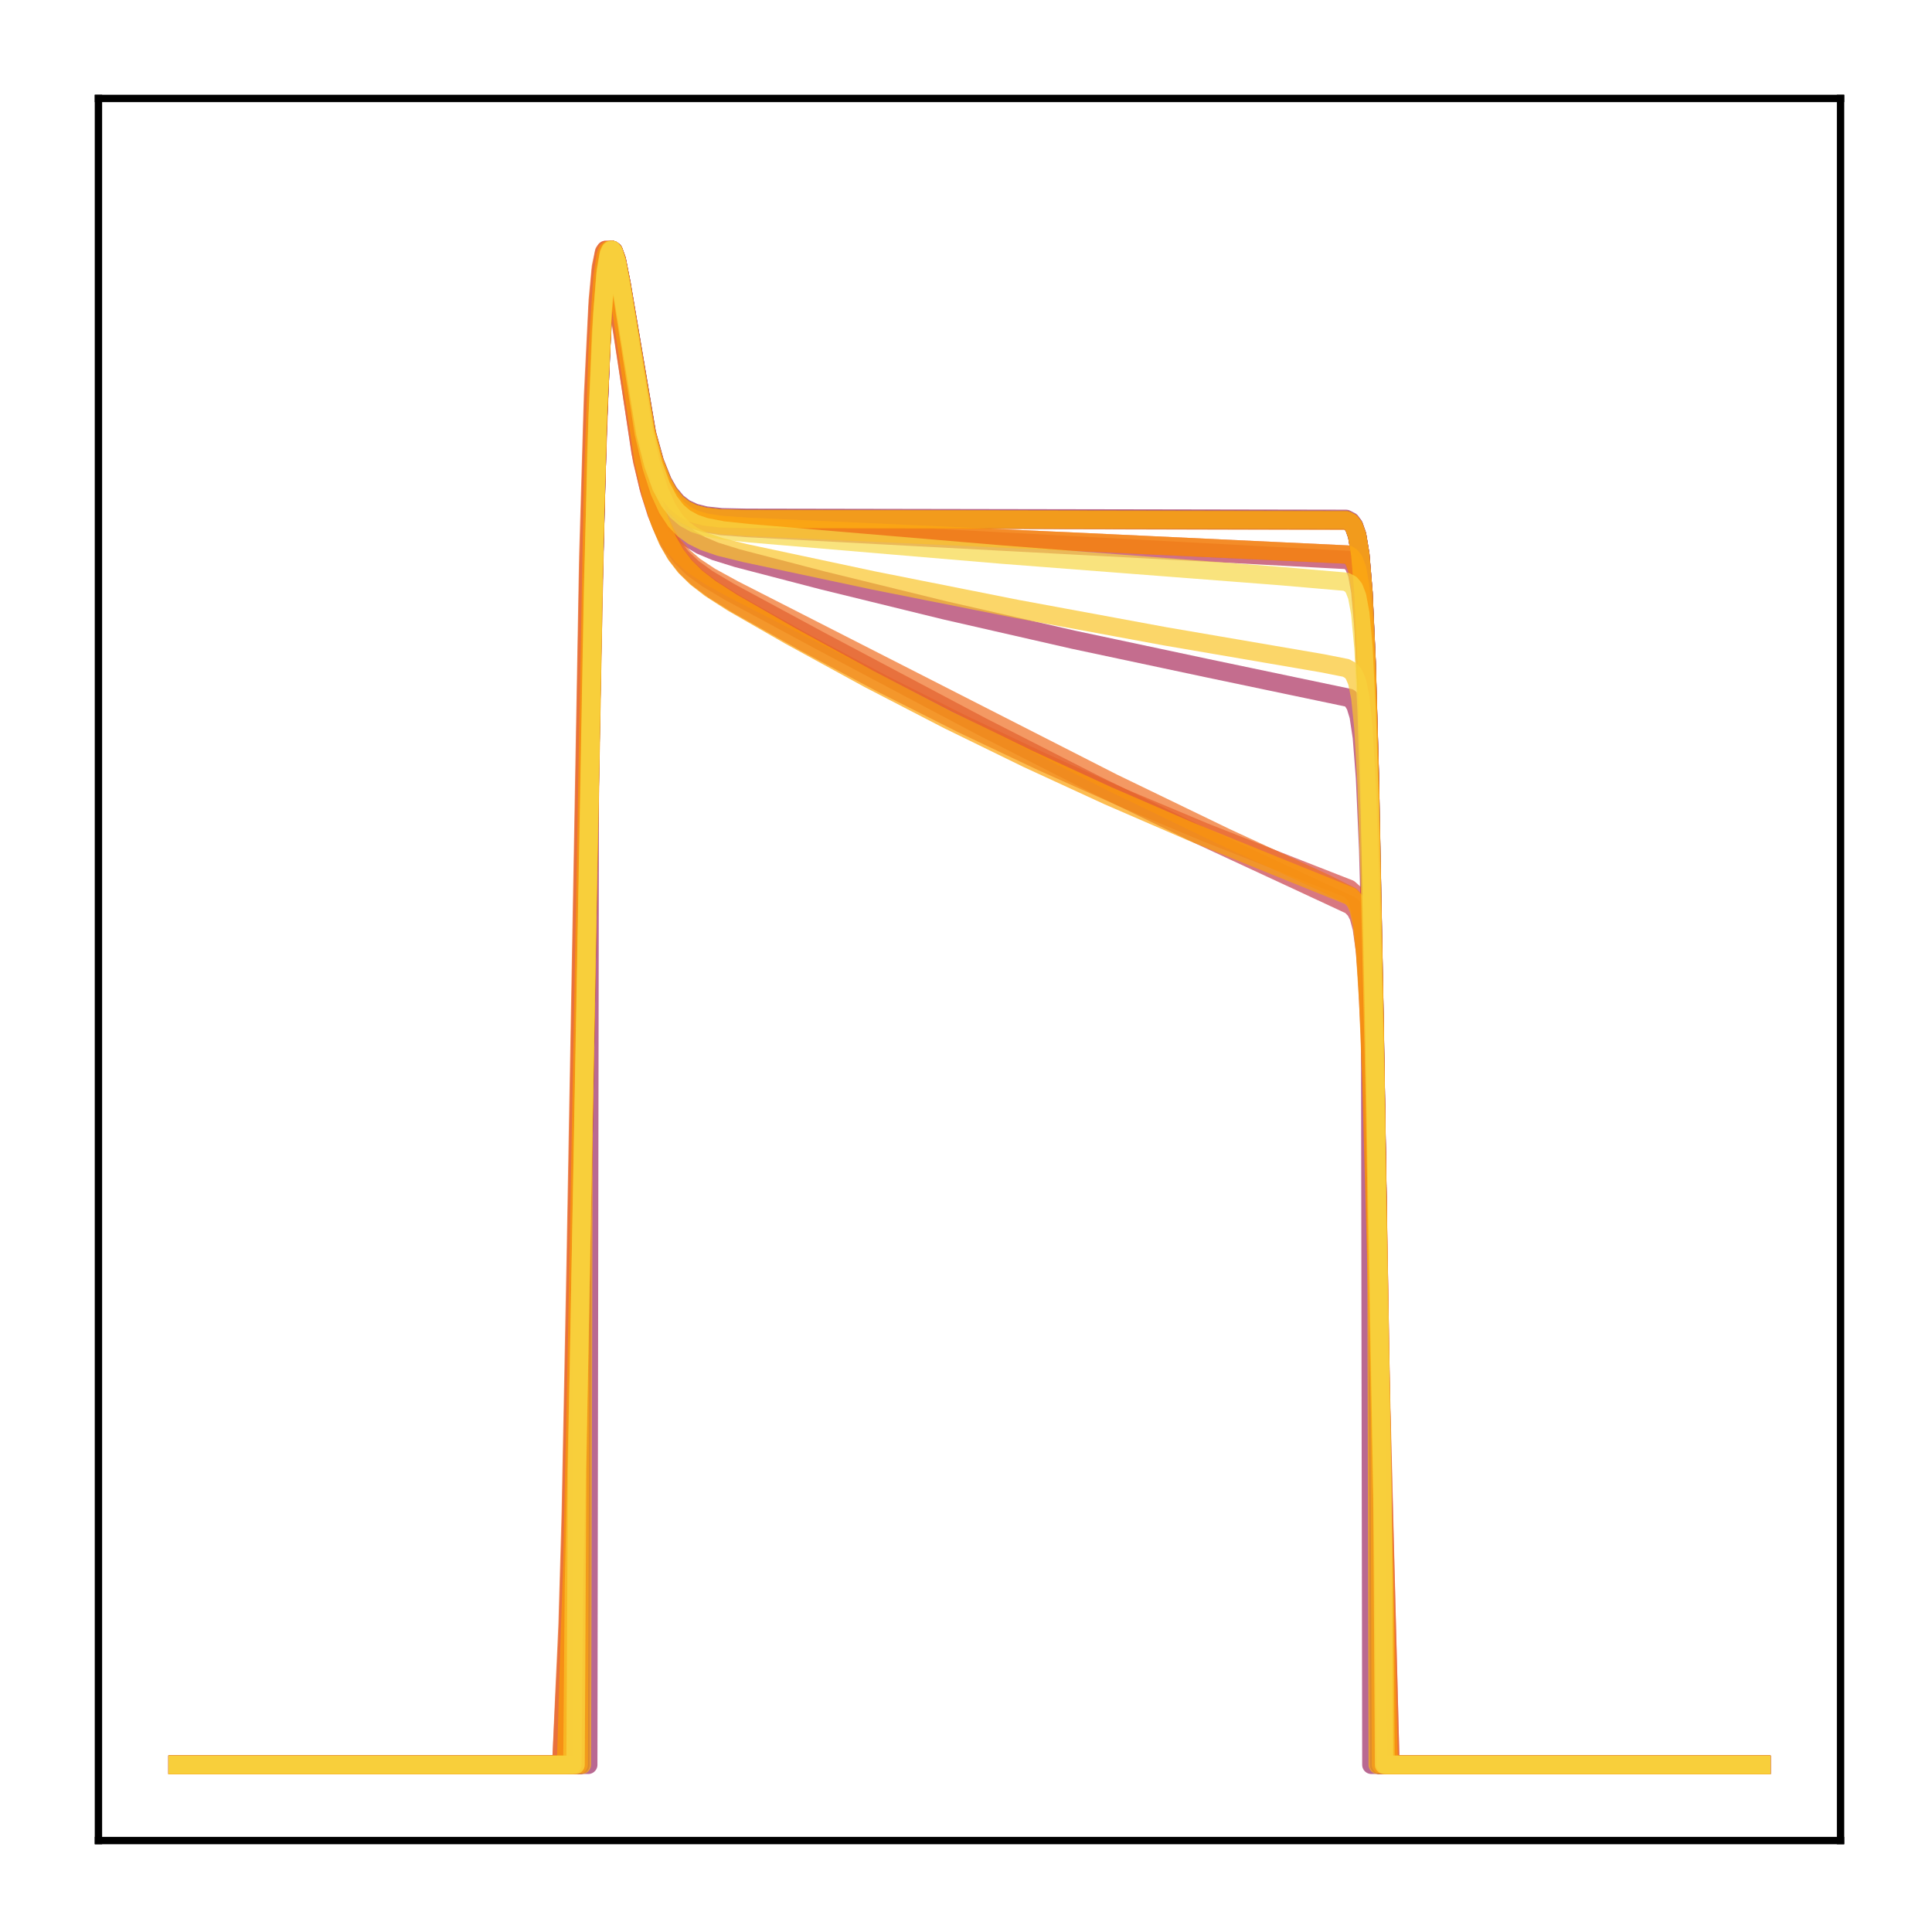
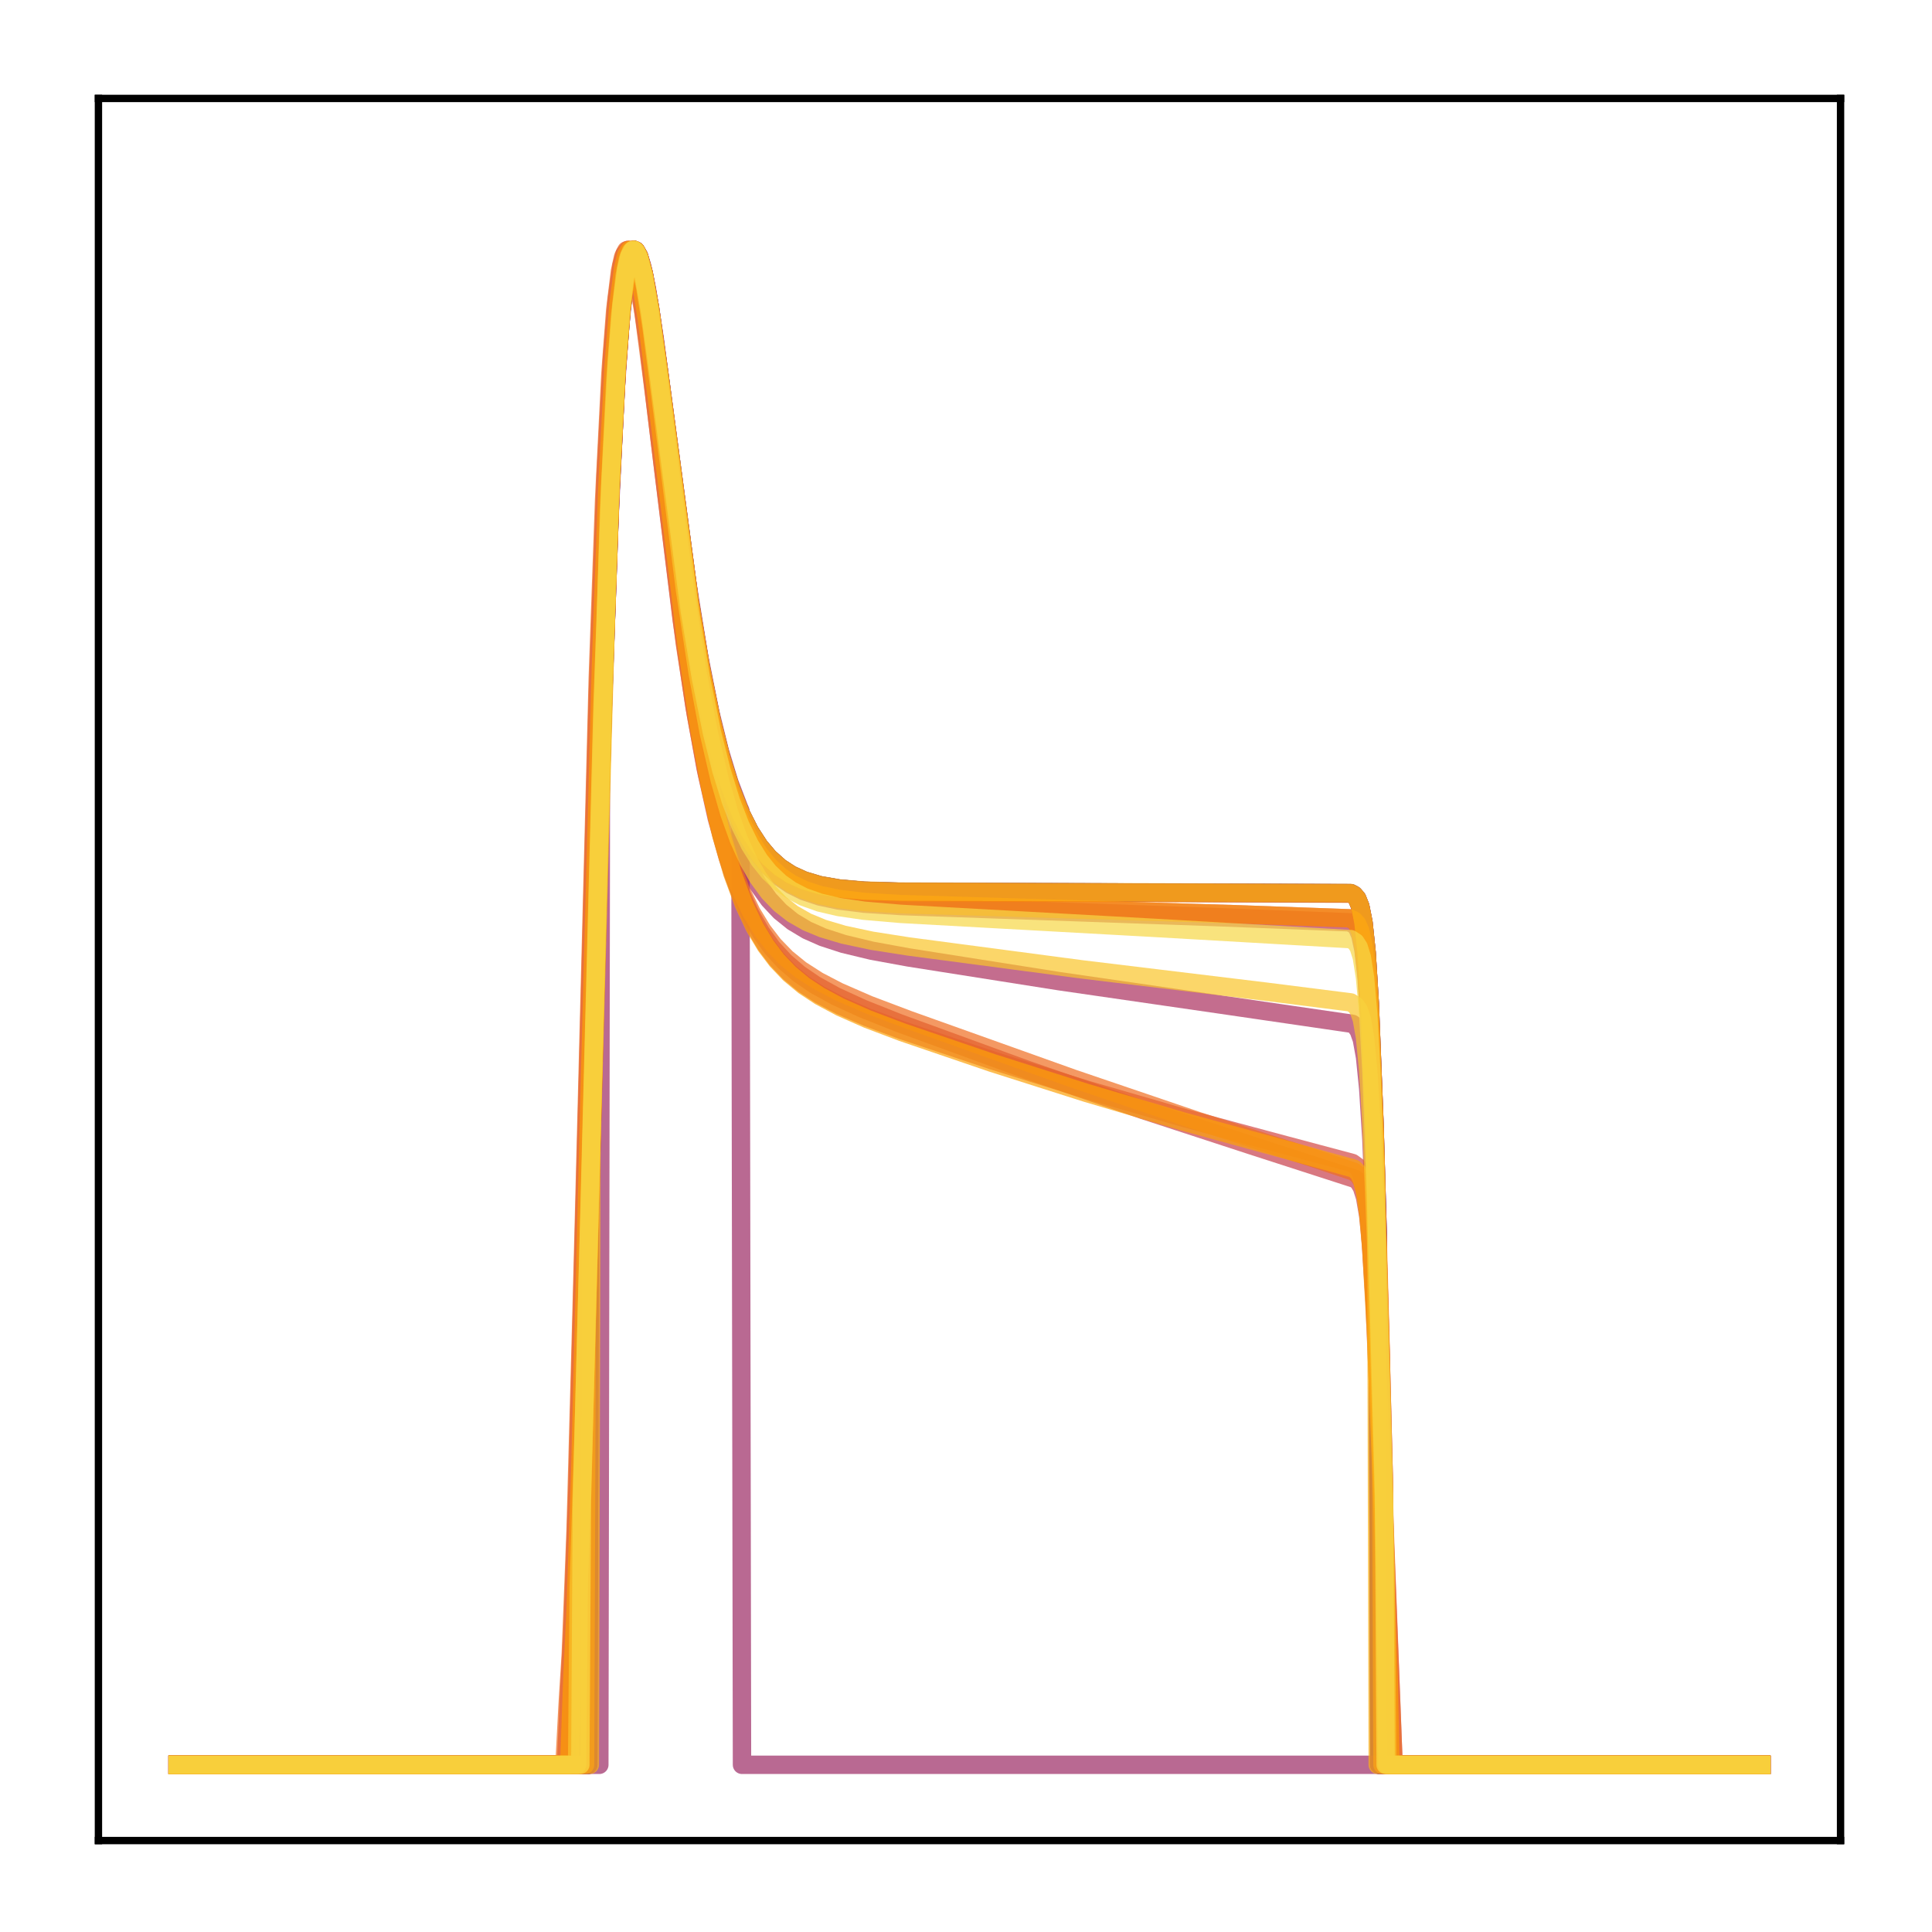
<svg xmlns="http://www.w3.org/2000/svg" height="210pt" version="1.1" viewBox="0 0 210 210" width="210pt">
  <defs>
    <style type="text/css">
*{stroke-linecap:butt;stroke-linejoin:round;}
  </style>
  </defs>
  <g id="figure_1">
    <g id="patch_1">
      <path d="M 0 210.76  L 210.76 210.76  L 210.76 0  L 0 0  z " style="fill:#ffffff;" />
    </g>
    <g id="axes_1">
      <g id="patch_2">
        <path d="M 10.7 200.06  L 200.06 200.06  L 200.06 10.7  L 10.7 10.7  z " style="fill:#ffffff;" />
      </g>
      <g id="matplotlib.axis_1" />
      <g id="matplotlib.axis_2" />
      <g id="line2d_1">
-         <path clip-path="url(#p13cb79ff9c)" d="M 19.307 191.827  L 63.076 191.827  L 63.248 133.413  L 64.455 65.483  L 64.971 46.411  L 65.488 34.631  L 65.833 30.175  L 66.178 27.852  L 66.522 27.166  L 66.695 27.298  L 67.039 28.267  L 67.556 30.896  L 70.313 47.207  L 71.175 50.312  L 72.037 52.475  L 72.726 53.682  L 73.587 54.716  L 74.449 55.379  L 75.483 55.859  L 76.689 56.162  L 78.412 56.351  L 81.169 56.411  L 146.305 56.524  L 146.822 56.783  L 147.167 57.233  L 147.512 58.209  L 147.856 60.273  L 148.201 64.412  L 148.546 71.998  L 148.89 84.209  L 149.407 110.863  L 149.752 131.732  L 149.924 191.827  L 191.453 191.827  L 191.453 191.827  " style="fill:none;opacity:0.7;stroke:#420a68;stroke-linecap:square;stroke-width:2;" />
+         <path clip-path="url(#p059f974275)" d="M 19.307 191.827  L 63.938 191.827  L 64.11 131.417  L 65.488 77.97  L 66.35 53.581  L 67.039 40.282  L 67.556 33.654  L 68.073 29.525  L 68.418 27.974  L 68.762 27.251  L 68.935 27.166  L 69.107 27.247  L 69.452 27.856  L 69.969 29.71  L 70.658 33.489  L 71.692 40.825  L 74.966 65.329  L 76.172 72.521  L 77.378 78.403  L 78.412 82.471  L 79.446 85.75  L 80.48 88.355  L 81.514 90.402  L 82.548 91.995  L 83.582 93.223  L 84.788 94.298  L 85.994 95.078  L 87.373 95.707  L 89.096 96.22  L 91.164 96.581  L 93.921 96.822  L 97.884 96.933  L 146.822 97.087  L 147.167 97.272  L 147.512 97.674  L 147.856 98.531  L 148.201 100.275  L 148.546 103.558  L 148.89 109.093  L 149.407 122.372  L 149.752 134.177  L 149.924 191.827  L 191.453 191.827  L 191.453 191.827  " style="fill:none;opacity:0.7;stroke:#420a68;stroke-linecap:square;stroke-width:2;" />
      </g>
      <g id="line2d_2">
-         <path clip-path="url(#p13cb79ff9c)" d="M 19.307 191.827  L 63.076 191.827  L 63.248 133.405  L 64.455 65.475  L 64.971 46.406  L 65.488 34.628  L 65.833 30.174  L 66.178 27.851  L 66.522 27.166  L 66.695 27.298  L 67.039 28.268  L 67.556 30.897  L 70.313 47.208  L 71.175 50.314  L 72.037 52.476  L 72.726 53.683  L 73.587 54.717  L 74.449 55.38  L 75.483 55.86  L 76.689 56.163  L 78.412 56.352  L 81.169 56.412  L 146.305 56.525  L 146.822 56.784  L 147.167 57.233  L 147.512 58.209  L 147.856 60.272  L 148.201 64.41  L 148.546 71.994  L 148.89 84.203  L 149.407 110.854  L 149.752 131.723  L 149.924 191.827  L 191.453 191.827  L 191.453 191.827  " style="fill:none;opacity:0.7;stroke:#510e6c;stroke-linecap:square;stroke-width:2;" />
+         <path clip-path="url(#p059f974275)" d="M 19.307 191.827  L 63.938 191.827  L 64.11 131.412  L 65.488 77.965  L 66.35 53.577  L 67.039 40.279  L 67.556 33.652  L 68.073 29.524  L 68.418 27.973  L 68.762 27.251  L 68.935 27.166  L 69.107 27.247  L 69.452 27.857  L 69.969 29.711  L 70.658 33.49  L 71.692 40.826  L 74.966 65.332  L 76.172 72.524  L 77.378 78.405  L 78.412 82.473  L 79.446 85.752  L 80.48 88.357  L 81.514 90.404  L 82.548 91.997  L 83.582 93.225  L 84.788 94.3  L 85.994 95.08  L 87.373 95.709  L 89.096 96.221  L 91.164 96.582  L 93.921 96.824  L 97.884 96.935  L 146.822 97.089  L 147.167 97.273  L 147.512 97.676  L 147.856 98.532  L 148.201 100.275  L 148.546 103.558  L 148.89 109.091  L 149.407 122.368  L 149.752 134.172  L 149.924 191.827  L 191.453 191.827  L 191.453 191.827  " style="fill:none;opacity:0.7;stroke:#510e6c;stroke-linecap:square;stroke-width:2;" />
      </g>
      <g id="line2d_3">
-         <path clip-path="url(#p13cb79ff9c)" d="M 19.307 191.827  L 63.076 191.827  L 63.248 133.405  L 64.455 65.475  L 64.971 46.406  L 65.488 34.628  L 65.833 30.174  L 66.178 27.851  L 66.522 27.166  L 66.695 27.298  L 67.039 28.268  L 67.556 30.897  L 70.313 47.208  L 71.175 50.314  L 72.037 52.476  L 72.726 53.683  L 73.587 54.717  L 74.449 55.38  L 75.483 55.86  L 76.689 56.163  L 78.412 56.352  L 81.169 56.412  L 146.305 56.525  L 146.822 56.784  L 147.167 57.233  L 147.512 58.209  L 147.856 60.272  L 148.201 64.41  L 148.546 71.994  L 148.89 84.203  L 149.407 110.854  L 149.752 131.723  L 149.924 191.827  L 191.453 191.827  L 191.453 191.827  " style="fill:none;opacity:0.7;stroke:#8d2369;stroke-linecap:square;stroke-width:2;" />
+         <path clip-path="url(#p059f974275)" d="M 19.307 191.827  L 63.938 191.827  L 64.11 131.412  L 65.488 77.965  L 66.35 53.577  L 67.039 40.279  L 67.556 33.652  L 68.073 29.524  L 68.418 27.973  L 68.762 27.251  L 68.935 27.166  L 69.107 27.247  L 69.452 27.857  L 69.969 29.711  L 70.658 33.49  L 71.692 40.826  L 74.966 65.332  L 76.172 72.524  L 77.378 78.405  L 78.412 82.473  L 79.446 85.752  L 80.48 88.357  L 81.514 90.404  L 82.548 91.997  L 83.582 93.225  L 84.788 94.3  L 85.994 95.08  L 87.373 95.709  L 89.096 96.221  L 91.164 96.582  L 93.921 96.824  L 97.884 96.935  L 146.822 97.089  L 147.167 97.273  L 147.512 97.676  L 147.856 98.532  L 148.201 100.275  L 148.546 103.558  L 148.89 109.091  L 149.407 122.368  L 149.752 134.172  L 149.924 191.827  L 191.453 191.827  L 191.453 191.827  " style="fill:none;opacity:0.7;stroke:#8d2369;stroke-linecap:square;stroke-width:2;" />
      </g>
      <g id="line2d_4">
-         <path clip-path="url(#p13cb79ff9c)" d="M 19.307 191.827  L 63.938 191.827  L 64.11 82.82  L 64.799 52.252  L 65.316 38.036  L 65.833 30.286  L 66.178 27.901  L 66.522 27.166  L 66.695 27.277  L 67.039 28.211  L 67.556 30.802  L 70.313 47.065  L 71.175 50.173  L 72.037 52.338  L 72.726 53.548  L 73.587 54.584  L 74.449 55.249  L 75.483 55.73  L 76.689 56.034  L 78.412 56.224  L 81.169 56.284  L 146.305 56.4  L 146.822 56.666  L 147.167 57.127  L 147.512 58.127  L 147.856 60.239  L 148.201 64.462  L 148.546 72.171  L 148.89 84.513  L 149.063 191.827  L 191.453 191.827  L 191.453 191.827  " style="fill:none;opacity:0.7;stroke:#9b2964;stroke-linecap:square;stroke-width:2;" />
+         <path clip-path="url(#p059f974275)" d="M 19.307 191.827  L 65.144 191.827  L 65.316 84.137  L 66.178 57.996  L 66.867 43.283  L 67.384 35.696  L 67.901 30.729  L 68.418 28.013  L 68.762 27.264  L 68.935 27.166  L 69.107 27.235  L 69.452 27.821  L 69.796 28.926  L 70.313 31.362  L 71.175 36.863  L 72.898 50.112  L 74.621 62.841  L 76 71.369  L 77.206 77.43  L 78.24 81.638  L 79.274 85.04  L 80.308 87.749  L 80.48 88.142  L 80.652 191.827  L 191.453 191.827  L 191.453 191.827  " style="fill:none;opacity:0.7;stroke:#9b2964;stroke-linecap:square;stroke-width:2;" />
      </g>
      <g id="line2d_5">
-         <path clip-path="url(#p13cb79ff9c)" d="M 19.307 191.827  L 62.214 191.827  L 62.387 171.709  L 62.904 148.677  L 64.627 54.862  L 65.144 39.477  L 65.661 30.886  L 66.005 28.134  L 66.35 27.166  L 66.522 27.205  L 66.867 28.069  L 67.384 30.699  L 68.59 39.03  L 69.624 45.548  L 70.486 49.736  L 71.347 52.824  L 72.209 55.022  L 73.07 56.563  L 73.932 57.645  L 74.966 58.545  L 76.172 59.266  L 77.723 59.919  L 80.135 60.67  L 89.441 63.093  L 102.709 66.344  L 116.667 69.532  L 131.142 72.61  L 146.65 75.86  L 146.995 76.152  L 147.339 76.713  L 147.684 77.847  L 148.029 80.141  L 148.373 84.567  L 148.718 92.327  L 149.235 111.609  L 150.441 172.047  L 150.613 191.827  L 191.453 191.827  L 191.453 191.827  " style="fill:none;opacity:0.7;stroke:#ab2f5e;stroke-linecap:square;stroke-width:2;" />
+         <path clip-path="url(#p059f974275)" d="M 19.307 191.827  L 62.559 191.827  L 62.731 176.509  L 63.248 161.602  L 64.11 127.922  L 65.488 74.825  L 66.178 55.221  L 66.867 41.25  L 67.384 34.227  L 67.901 29.804  L 68.246 28.111  L 68.59 27.287  L 68.762 27.166  L 68.935 27.22  L 69.279 27.8  L 69.624 28.928  L 70.141 31.444  L 71.003 37.176  L 72.553 49.665  L 74.449 64.565  L 75.828 73.664  L 77.034 80.183  L 78.24 85.427  L 79.274 89.028  L 80.308 91.931  L 81.342 94.252  L 82.376 96.098  L 83.582 97.778  L 84.788 99.065  L 86.167 100.177  L 87.717 101.106  L 89.441 101.868  L 91.681 102.597  L 94.782 103.343  L 98.746 104.067  L 115.116 106.649  L 132.692 109.196  L 146.995 111.283  L 147.339 111.532  L 147.684 112.019  L 148.029 112.994  L 148.373 114.892  L 148.718 118.314  L 149.063 123.826  L 149.58 136.349  L 150.441 164.944  L 150.613 171.09  L 150.786 191.827  L 191.453 191.827  L 191.453 191.827  " style="fill:none;opacity:0.7;stroke:#ab2f5e;stroke-linecap:square;stroke-width:2;" />
      </g>
      <g id="line2d_6">
-         <path clip-path="url(#p13cb79ff9c)" d="M 19.307 191.827  L 62.559 191.827  L 62.731 159.883  L 63.421 121.397  L 64.455 64.22  L 64.971 45.534  L 65.488 34.116  L 65.833 29.866  L 66.178 27.714  L 66.35 27.268  L 66.522 27.166  L 66.695 27.355  L 67.039 28.421  L 67.556 31.153  L 70.141 46.893  L 71.003 50.241  L 71.864 52.605  L 72.726 54.215  L 73.587 55.288  L 74.449 55.993  L 75.483 56.526  L 76.689 56.893  L 78.412 57.177  L 81.169 57.39  L 114.944 59.185  L 146.478 60.869  L 146.822 61.072  L 147.167 61.497  L 147.512 62.405  L 147.856 64.311  L 148.201 68.137  L 148.546 75.197  L 148.89 86.68  L 149.407 112.119  L 150.269 162.002  L 150.441 191.827  L 191.453 191.827  L 191.453 191.827  " style="fill:none;opacity:0.7;stroke:#b93556;stroke-linecap:square;stroke-width:2;" />
+         <path clip-path="url(#p059f974275)" d="M 19.307 191.827  L 63.076 191.827  L 63.248 163.383  L 64.11 130.318  L 65.488 76.973  L 66.35 52.833  L 67.039 39.754  L 67.556 33.286  L 68.073 29.306  L 68.418 27.847  L 68.762 27.211  L 68.935 27.166  L 69.107 27.286  L 69.452 27.969  L 69.969 29.921  L 70.658 33.811  L 71.692 41.279  L 74.966 66.028  L 76.172 73.276  L 77.378 79.206  L 78.412 83.312  L 79.446 86.628  L 80.48 89.27  L 81.514 91.354  L 82.548 92.983  L 83.582 94.248  L 84.788 95.365  L 85.994 96.189  L 87.373 96.869  L 89.096 97.445  L 91.164 97.882  L 93.921 98.225  L 97.884 98.481  L 131.831 99.67  L 146.65 100.248  L 147.167 100.479  L 147.512 100.857  L 147.856 101.652  L 148.201 103.266  L 148.546 106.317  L 148.89 111.501  L 149.407 124.092  L 150.096 148.281  L 150.441 161.977  L 150.613 191.827  L 191.453 191.827  L 191.453 191.827  " style="fill:none;opacity:0.7;stroke:#b93556;stroke-linecap:square;stroke-width:2;" />
      </g>
      <g id="line2d_7">
-         <path clip-path="url(#p13cb79ff9c)" d="M 19.307 191.827  L 61.008 191.827  L 61.353 184.822  L 61.697 178.028  L 62.042 166.749  L 62.559 141.073  L 63.938 63.021  L 64.455 44.554  L 64.971 33.437  L 65.316 29.412  L 65.661 27.493  L 65.833 27.166  L 66.005 27.183  L 66.178 27.491  L 66.522 28.792  L 67.039 31.869  L 69.624 49.148  L 70.486 52.954  L 71.347 55.76  L 72.209 57.803  L 73.07 59.3  L 74.104 60.619  L 75.311 61.755  L 76.861 62.883  L 79.274 64.323  L 89.268 69.718  L 106.672 78.949  L 119.079 85.278  L 130.108 90.656  L 140.447 95.451  L 146.822 98.416  L 147.339 98.951  L 147.684 99.633  L 148.029 100.92  L 148.373 103.395  L 148.718 107.942  L 149.063 115.474  L 149.58 132.765  L 151.13 191.827  L 191.453 191.827  L 191.453 191.827  " style="fill:none;opacity:0.7;stroke:#c73e4c;stroke-linecap:square;stroke-width:2;" />
+         <path clip-path="url(#p059f974275)" d="M 19.307 191.827  L 61.525 191.827  L 61.87 183.725  L 62.214 177.364  L 62.731 162.783  L 63.593 129.231  L 64.971 75.599  L 65.833 51.595  L 66.522 38.76  L 67.039 32.536  L 67.556 28.84  L 67.901 27.587  L 68.246 27.166  L 68.418 27.232  L 68.762 27.851  L 69.107 29.031  L 69.624 31.651  L 70.486 37.606  L 72.037 50.59  L 74.104 67.429  L 75.483 76.764  L 76.689 83.466  L 77.895 88.889  L 79.102 93.204  L 80.308 96.603  L 81.514 99.271  L 82.72 101.368  L 83.926 103.03  L 85.305 104.533  L 86.856 105.865  L 88.579 107.042  L 90.819 108.28  L 93.749 109.627  L 97.712 111.204  L 111.67 116.293  L 124.249 120.653  L 136.139 124.539  L 147.339 128.157  L 147.684 128.479  L 148.029 129.054  L 148.373 130.134  L 148.718 132.127  L 149.063 135.533  L 149.58 144.009  L 150.269 160.828  L 151.475 191.827  L 191.453 191.827  L 191.453 191.827  " style="fill:none;opacity:0.7;stroke:#c73e4c;stroke-linecap:square;stroke-width:2;" />
      </g>
      <g id="line2d_8">
-         <path clip-path="url(#p13cb79ff9c)" d="M 19.307 191.827  L 61.525 191.827  L 61.87 180.497  L 62.214 170.68  L 62.731 146.933  L 64.455 53.342  L 64.971 38.448  L 65.488 30.334  L 65.833 27.871  L 66.005 27.329  L 66.178 27.166  L 66.35 27.326  L 66.695 28.415  L 67.212 31.341  L 70.141 50.815  L 71.003 54.395  L 71.864 57.033  L 72.726 58.965  L 73.587 60.401  L 74.621 61.691  L 75.828 62.834  L 77.551 64.116  L 80.135 65.716  L 87.545 69.872  L 95.989 74.367  L 104.605 78.699  L 113.22 82.783  L 122.009 86.705  L 130.969 90.463  L 140.274 94.122  L 146.65 96.616  L 147.167 97.082  L 147.512 97.686  L 147.856 98.837  L 148.201 101.08  L 148.546 105.271  L 148.89 112.376  L 149.407 129.24  L 150.958 191.827  L 191.453 191.827  L 191.453 191.827  " style="fill:none;opacity:0.7;stroke:#d34743;stroke-linecap:square;stroke-width:2;" />
+         <path clip-path="url(#p059f974275)" d="M 19.307 191.827  L 61.87 191.827  L 62.214 182.66  L 62.559 175.755  L 63.076 160.399  L 64.11 118.993  L 65.316 73.165  L 66.005 53.81  L 66.695 40.172  L 67.212 33.43  L 67.729 29.302  L 68.073 27.81  L 68.418 27.187  L 68.59 27.166  L 68.762 27.32  L 69.107 28.098  L 69.624 30.255  L 70.313 34.51  L 71.347 42.655  L 74.621 69.822  L 76 78.938  L 77.206 85.438  L 78.412 90.674  L 79.618 94.829  L 80.825 98.095  L 82.031 100.656  L 83.237 102.669  L 84.443 104.264  L 85.822 105.706  L 87.373 106.983  L 89.096 108.112  L 91.336 109.294  L 94.266 110.571  L 98.056 111.981  L 107.879 115.263  L 118.218 118.482  L 128.729 121.523  L 139.757 124.48  L 146.995 126.409  L 147.512 126.788  L 147.856 127.299  L 148.201 128.272  L 148.546 130.1  L 148.89 133.287  L 149.407 141.451  L 150.096 158.174  L 150.958 183.076  L 151.13 191.827  L 191.453 191.827  L 191.453 191.827  " style="fill:none;opacity:0.7;stroke:#d34743;stroke-linecap:square;stroke-width:2;" />
      </g>
      <g id="line2d_9">
-         <path clip-path="url(#p13cb79ff9c)" d="M 19.307 191.827  L 62.559 191.827  L 62.731 159.948  L 63.421 121.494  L 64.455 64.297  L 64.971 45.589  L 65.488 34.15  L 65.833 29.887  L 66.178 27.723  L 66.35 27.273  L 66.522 27.166  L 66.695 27.351  L 67.039 28.409  L 67.556 31.132  L 70.141 46.848  L 71.003 50.189  L 71.864 52.547  L 72.726 54.151  L 73.587 55.217  L 74.449 55.915  L 75.483 56.441  L 76.689 56.798  L 78.412 57.068  L 81.169 57.259  L 117.873 58.932  L 146.478 60.28  L 146.822 60.481  L 147.167 60.908  L 147.512 61.82  L 147.856 63.737  L 148.201 67.587  L 148.546 74.69  L 148.89 86.24  L 149.407 111.811  L 150.269 161.916  L 150.441 191.827  L 191.453 191.827  L 191.453 191.827  " style="fill:none;opacity:0.7;stroke:#de5238;stroke-linecap:square;stroke-width:2;" />
+         <path clip-path="url(#p059f974275)" d="M 19.307 191.827  L 63.076 191.827  L 63.248 163.433  L 64.11 130.389  L 65.488 77.04  L 66.35 52.885  L 67.039 39.792  L 67.556 33.313  L 68.073 29.323  L 68.418 27.857  L 68.762 27.214  L 68.935 27.166  L 69.107 27.283  L 69.452 27.959  L 69.969 29.903  L 70.658 33.783  L 71.692 41.237  L 74.966 65.953  L 76.172 73.192  L 77.378 79.113  L 78.412 83.213  L 79.446 86.522  L 80.48 89.158  L 81.514 91.236  L 82.548 92.859  L 83.582 94.118  L 84.788 95.229  L 85.994 96.047  L 87.373 96.719  L 89.096 97.286  L 91.164 97.712  L 93.921 98.041  L 97.884 98.277  L 133.899 99.361  L 146.65 99.815  L 147.167 100.045  L 147.512 100.424  L 147.856 101.224  L 148.201 102.847  L 148.546 105.916  L 148.89 111.131  L 149.407 123.789  L 150.096 148.096  L 150.441 161.853  L 150.613 191.827  L 191.453 191.827  L 191.453 191.827  " style="fill:none;opacity:0.7;stroke:#de5238;stroke-linecap:square;stroke-width:2;" />
      </g>
      <g id="line2d_10">
-         <path clip-path="url(#p13cb79ff9c)" d="M 19.307 191.827  L 61.008 191.827  L 61.353 183.909  L 61.697 176.416  L 62.042 164.283  L 62.559 137.596  L 63.938 60.553  L 64.455 42.986  L 64.971 32.629  L 65.316 28.995  L 65.661 27.376  L 65.833 27.166  L 66.005 27.281  L 66.35 28.286  L 66.867 31.096  L 69.796 50.103  L 70.658 53.579  L 71.52 56.118  L 72.381 57.959  L 73.243 59.308  L 74.277 60.5  L 75.483 61.535  L 77.206 62.677  L 79.791 64.092  L 120.975 85.092  L 133.209 91.011  L 144.238 96.103  L 146.822 97.387  L 147.339 97.911  L 147.684 98.571  L 148.029 99.81  L 148.373 102.194  L 148.718 106.597  L 149.063 113.96  L 149.58 131.111  L 151.13 191.827  L 191.453 191.827  L 191.453 191.827  " style="fill:none;opacity:0.7;stroke:#ef6e21;stroke-linecap:square;stroke-width:2;" />
+         <path clip-path="url(#p059f974275)" d="M 19.307 191.827  L 61.353 191.827  L 61.697 185.244  L 62.042 179.739  L 62.559 166.445  L 63.248 141.07  L 64.971 73.724  L 65.661 54.298  L 66.35 40.553  L 66.867 33.716  L 67.384 29.484  L 67.729 27.92  L 68.073 27.224  L 68.246 27.166  L 68.418 27.283  L 68.762 27.988  L 69.279 30.038  L 69.969 34.155  L 71.003 42.108  L 74.449 70.031  L 75.655 77.791  L 76.861 84.194  L 78.068 89.352  L 79.274 93.442  L 80.48 96.657  L 81.686 99.176  L 82.893 101.155  L 84.099 102.724  L 85.477 104.144  L 87.028 105.405  L 88.924 106.624  L 91.164 107.79  L 94.438 109.217  L 98.746 110.846  L 116.667 117.245  L 130.28 121.875  L 142.687 125.861  L 147.167 127.357  L 147.684 127.781  L 148.029 128.337  L 148.373 129.378  L 148.718 131.306  L 149.063 134.625  L 149.58 142.982  L 150.269 159.791  L 151.475 191.827  L 191.453 191.827  L 191.453 191.827  " style="fill:none;opacity:0.7;stroke:#ef6e21;stroke-linecap:square;stroke-width:2;" />
      </g>
      <g id="line2d_11">
-         <path clip-path="url(#p13cb79ff9c)" d="M 19.307 191.827  L 62.904 191.827  L 63.076 143.031  L 64.627 57.963  L 65.144 41.526  L 65.661 31.998  L 66.005 28.723  L 66.35 27.317  L 66.522 27.166  L 66.695 27.312  L 67.039 28.303  L 67.556 30.953  L 70.141 46.516  L 71.003 49.828  L 71.864 52.155  L 72.553 53.461  L 73.415 54.584  L 74.277 55.307  L 75.311 55.833  L 76.517 56.165  L 78.24 56.374  L 80.997 56.444  L 146.478 56.609  L 146.822 56.81  L 147.167 57.251  L 147.512 58.209  L 147.856 60.238  L 148.201 64.313  L 148.546 71.803  L 148.89 83.904  L 149.407 110.446  L 149.924 141.845  L 150.096 191.827  L 191.453 191.827  L 191.453 191.827  " style="fill:none;opacity:0.7;stroke:#f67e14;stroke-linecap:square;stroke-width:2;" />
+         <path clip-path="url(#p059f974275)" d="M 19.307 191.827  L 63.593 191.827  L 63.765 145.135  L 65.661 72.168  L 66.35 53.399  L 67.039 40.157  L 67.556 33.569  L 68.073 29.476  L 68.418 27.946  L 68.762 27.243  L 68.935 27.166  L 69.107 27.255  L 69.452 27.879  L 69.969 29.752  L 70.658 33.549  L 71.692 40.902  L 74.966 65.417  L 76.172 72.605  L 77.378 78.482  L 78.412 82.546  L 79.446 85.821  L 80.48 88.424  L 81.514 90.468  L 82.548 92.059  L 83.582 93.286  L 84.788 94.358  L 85.994 95.137  L 87.373 95.765  L 89.096 96.277  L 91.164 96.638  L 93.921 96.879  L 97.884 96.989  L 146.822 97.14  L 147.167 97.321  L 147.512 97.716  L 147.856 98.558  L 148.201 100.273  L 148.546 103.511  L 148.89 108.985  L 149.407 122.176  L 150.096 147.295  L 150.269 191.827  L 191.453 191.827  L 191.453 191.827  " style="fill:none;opacity:0.7;stroke:#f67e14;stroke-linecap:square;stroke-width:2;" />
      </g>
      <g id="line2d_12">
-         <path clip-path="url(#p13cb79ff9c)" d="M 19.307 191.827  L 62.559 191.827  L 62.731 159.948  L 63.421 121.494  L 64.455 64.297  L 64.971 45.589  L 65.488 34.15  L 65.833 29.887  L 66.178 27.723  L 66.35 27.273  L 66.522 27.166  L 66.695 27.351  L 67.039 28.409  L 67.556 31.132  L 70.141 46.848  L 71.003 50.189  L 71.864 52.547  L 72.726 54.151  L 73.587 55.217  L 74.449 55.915  L 75.483 56.441  L 76.689 56.798  L 78.412 57.068  L 81.169 57.259  L 117.873 58.932  L 146.478 60.28  L 146.822 60.481  L 147.167 60.908  L 147.512 61.82  L 147.856 63.737  L 148.201 67.587  L 148.546 74.69  L 148.89 86.24  L 149.407 111.811  L 150.269 161.916  L 150.441 191.827  L 191.453 191.827  L 191.453 191.827  " style="fill:none;opacity:0.7;stroke:#f98e09;stroke-linecap:square;stroke-width:2;" />
+         <path clip-path="url(#p059f974275)" d="M 19.307 191.827  L 63.076 191.827  L 63.248 163.433  L 64.11 130.389  L 65.488 77.04  L 66.35 52.885  L 67.039 39.792  L 67.556 33.313  L 68.073 29.323  L 68.418 27.857  L 68.762 27.214  L 68.935 27.166  L 69.107 27.283  L 69.452 27.959  L 69.969 29.903  L 70.658 33.783  L 71.692 41.237  L 74.966 65.953  L 76.172 73.192  L 77.378 79.113  L 78.412 83.213  L 79.446 86.522  L 80.48 89.158  L 81.514 91.236  L 82.548 92.859  L 83.582 94.118  L 84.788 95.229  L 85.994 96.047  L 87.373 96.719  L 89.096 97.286  L 91.164 97.712  L 93.921 98.041  L 97.884 98.277  L 133.899 99.361  L 146.65 99.815  L 147.167 100.045  L 147.512 100.424  L 147.856 101.224  L 148.201 102.847  L 148.546 105.916  L 148.89 111.131  L 149.407 123.789  L 150.096 148.096  L 150.441 161.853  L 150.613 191.827  L 191.453 191.827  L 191.453 191.827  " style="fill:none;opacity:0.7;stroke:#f98e09;stroke-linecap:square;stroke-width:2;" />
      </g>
      <g id="line2d_13">
-         <path clip-path="url(#p13cb79ff9c)" d="M 19.307 191.827  L 61.525 191.827  L 61.87 180.05  L 62.214 169.953  L 62.731 145.812  L 64.455 52.61  L 64.971 38.007  L 65.488 30.127  L 65.833 27.781  L 66.005 27.288  L 66.178 27.166  L 66.35 27.361  L 66.695 28.504  L 67.212 31.479  L 69.969 50.091  L 70.83 53.867  L 71.692 56.659  L 72.553 58.706  L 73.415 60.222  L 74.449 61.577  L 75.655 62.767  L 77.206 63.968  L 79.618 65.518  L 85.822 69.078  L 94.438 73.791  L 103.054 78.249  L 111.67 82.458  L 120.458 86.505  L 129.418 90.385  L 138.551 94.098  L 146.822 97.437  L 147.339 98.03  L 147.684 98.842  L 148.029 100.417  L 148.373 103.442  L 148.718 108.874  L 149.063 117.522  L 149.58 136.256  L 150.958 191.827  L 191.453 191.827  L 191.453 191.827  " style="fill:none;opacity:0.7;stroke:#fca108;stroke-linecap:square;stroke-width:2;" />
+         <path clip-path="url(#p059f974275)" d="M 19.307 191.827  L 61.87 191.827  L 62.214 182.331  L 62.559 175.264  L 63.076 159.689  L 64.11 118.138  L 65.316 72.502  L 66.005 53.314  L 66.695 39.839  L 67.212 33.208  L 67.729 29.176  L 68.073 27.739  L 68.418 27.166  L 68.59 27.167  L 68.762 27.341  L 69.107 28.156  L 69.624 30.359  L 70.313 34.657  L 71.347 42.838  L 74.621 70.009  L 76 79.109  L 77.206 85.596  L 78.412 90.822  L 79.618 94.968  L 80.825 98.23  L 82.031 100.789  L 83.237 102.802  L 84.443 104.4  L 85.822 105.846  L 87.373 107.13  L 89.096 108.268  L 91.336 109.464  L 94.266 110.759  L 98.056 112.194  L 107.879 115.544  L 118.045 118.78  L 128.557 121.892  L 139.413 124.873  L 147.167 127.026  L 147.684 127.517  L 148.029 128.207  L 148.373 129.52  L 148.718 131.914  L 149.063 135.884  L 149.58 145.309  L 150.269 163.054  L 150.958 182.955  L 151.13 191.827  L 191.453 191.827  L 191.453 191.827  " style="fill:none;opacity:0.7;stroke:#fca108;stroke-linecap:square;stroke-width:2;" />
      </g>
      <g id="line2d_14">
-         <path clip-path="url(#p13cb79ff9c)" d="M 19.307 191.827  L 63.248 191.827  L 63.421 123.109  L 64.455 65.584  L 64.971 46.482  L 65.488 34.672  L 65.833 30.2  L 66.178 27.863  L 66.522 27.166  L 66.695 27.293  L 67.039 28.256  L 67.556 30.877  L 70.313 47.184  L 71.175 50.291  L 72.037 52.456  L 72.726 53.664  L 73.587 54.698  L 74.449 55.362  L 75.483 55.843  L 76.689 56.145  L 78.412 56.335  L 81.169 56.395  L 146.305 56.509  L 146.822 56.77  L 147.167 57.222  L 147.512 58.203  L 147.856 60.278  L 148.201 64.437  L 148.546 72.052  L 148.89 84.296  L 149.407 110.979  L 149.58 121.295  L 149.752 191.827  L 191.453 191.827  L 191.453 191.827  " style="fill:none;opacity:0.7;stroke:#fcb216;stroke-linecap:square;stroke-width:2;" />
+         <path clip-path="url(#p059f974275)" d="M 19.307 191.827  L 64.11 191.827  L 64.282 124.358  L 65.488 78.043  L 66.35 53.636  L 67.039 40.32  L 67.556 33.68  L 68.073 29.54  L 68.418 27.983  L 68.762 27.254  L 68.935 27.166  L 69.107 27.244  L 69.452 27.849  L 69.969 29.697  L 70.658 33.469  L 71.692 40.798  L 74.966 65.297  L 76.172 72.49  L 77.378 78.372  L 78.412 82.44  L 79.446 85.72  L 80.48 88.326  L 81.514 90.374  L 82.548 91.967  L 83.582 93.196  L 84.788 94.271  L 85.994 95.051  L 87.373 95.68  L 89.096 96.193  L 91.164 96.554  L 93.921 96.796  L 97.884 96.907  L 146.822 97.062  L 147.167 97.248  L 147.512 97.652  L 147.856 98.514  L 148.201 100.267  L 148.546 103.564  L 148.89 109.117  L 149.407 122.423  L 149.58 128.086  L 149.752 191.827  L 191.453 191.827  L 191.453 191.827  " style="fill:none;opacity:0.7;stroke:#fcb216;stroke-linecap:square;stroke-width:2;" />
      </g>
      <g id="line2d_15">
-         <path clip-path="url(#p13cb79ff9c)" d="M 19.307 191.827  L 62.214 191.827  L 62.387 172.143  L 62.904 149.392  L 64.799 49.379  L 65.316 36.219  L 65.833 29.381  L 66.178 27.495  L 66.35 27.166  L 66.522 27.171  L 66.695 27.457  L 67.039 28.69  L 67.556 31.619  L 69.969 47.057  L 70.83 50.754  L 71.692 53.425  L 72.553 55.299  L 73.415 56.599  L 74.277 57.504  L 75.311 58.254  L 76.517 58.851  L 78.24 59.441  L 80.997 60.12  L 94.955 63.094  L 110.463 66.176  L 126.661 69.168  L 143.721 72.091  L 146.305 72.603  L 146.822 72.889  L 147.167 73.296  L 147.512 74.115  L 147.856 75.794  L 148.201 79.137  L 148.546 85.318  L 148.89 95.456  L 149.407 118.219  L 150.441 171.834  L 150.613 191.827  L 191.453 191.827  L 191.453 191.827  " style="fill:none;opacity:0.7;stroke:#fac42a;stroke-linecap:square;stroke-width:2;" />
+         <path clip-path="url(#p059f974275)" d="M 19.307 191.827  L 62.731 191.827  L 62.904 172.539  L 63.421 156.009  L 66.178 55.642  L 66.867 41.553  L 67.384 34.441  L 67.901 29.933  L 68.246 28.186  L 68.59 27.312  L 68.762 27.166  L 68.935 27.196  L 69.279 27.732  L 69.624 28.818  L 70.141 31.277  L 70.83 35.682  L 72.037 45.054  L 74.449 64.098  L 75.828 73.139  L 77.034 79.613  L 78.24 84.817  L 79.274 88.385  L 80.308 91.255  L 81.342 93.545  L 82.376 95.361  L 83.582 97.006  L 84.788 98.257  L 86.167 99.33  L 87.717 100.215  L 89.441 100.928  L 91.681 101.594  L 94.782 102.256  L 98.746 102.875  L 117.528 105.359  L 137.69 107.801  L 146.822 108.957  L 147.339 109.286  L 147.684 109.786  L 148.029 110.796  L 148.373 112.767  L 148.718 116.318  L 149.063 122.025  L 149.58 134.951  L 150.441 164.355  L 150.613 170.663  L 150.786 191.827  L 191.453 191.827  L 191.453 191.827  " style="fill:none;opacity:0.7;stroke:#fac42a;stroke-linecap:square;stroke-width:2;" />
      </g>
      <g id="line2d_16">
-         <path clip-path="url(#p13cb79ff9c)" d="M 19.307 191.827  L 62.559 191.827  L 62.731 159.593  L 63.421 120.975  L 64.455 63.885  L 64.971 45.296  L 65.488 33.973  L 65.833 29.778  L 66.178 27.673  L 66.35 27.249  L 66.522 27.166  L 66.695 27.373  L 67.039 28.469  L 67.556 31.238  L 70.141 47.084  L 71.003 50.458  L 71.864 52.848  L 72.726 54.485  L 73.587 55.585  L 74.449 56.318  L 75.483 56.885  L 76.689 57.291  L 78.585 57.657  L 81.514 57.965  L 108.913 60.281  L 139.068 62.608  L 146.305 63.234  L 146.822 63.5  L 147.167 63.923  L 147.512 64.813  L 147.856 66.673  L 148.201 70.4  L 148.546 77.28  L 148.89 88.489  L 149.407 113.382  L 150.269 162.354  L 150.441 191.827  L 191.453 191.827  L 191.453 191.827  " style="fill:none;opacity:0.7;stroke:#f6d746;stroke-linecap:square;stroke-width:2;" />
+         <path clip-path="url(#p059f974275)" d="M 19.307 191.827  L 63.076 191.827  L 63.248 163.163  L 64.11 130.01  L 65.488 76.684  L 66.35 52.609  L 67.039 39.59  L 67.556 33.168  L 68.073 29.235  L 68.418 27.805  L 68.762 27.197  L 68.935 27.166  L 69.107 27.299  L 69.452 28.008  L 69.969 29.997  L 70.658 33.932  L 71.692 41.459  L 74.966 66.344  L 76.172 73.63  L 77.378 79.594  L 78.412 83.729  L 79.446 87.071  L 80.48 89.738  L 81.514 91.846  L 82.548 93.499  L 83.582 94.788  L 84.788 95.933  L 85.994 96.784  L 87.373 97.493  L 89.096 98.107  L 91.164 98.589  L 93.921 98.991  L 97.884 99.331  L 125.455 100.853  L 146.822 102.081  L 147.339 102.415  L 147.684 102.955  L 148.029 104.068  L 148.373 106.257  L 148.718 110.196  L 149.063 116.49  L 149.58 130.629  L 150.441 162.479  L 150.613 191.827  L 191.453 191.827  L 191.453 191.827  " style="fill:none;opacity:0.7;stroke:#f6d746;stroke-linecap:square;stroke-width:2;" />
      </g>
      <g id="patch_3">
        <path d="M 10.7 200.06  L 10.7 10.7  " style="fill:none;stroke:#000000;stroke-linecap:square;stroke-linejoin:miter;stroke-width:0.8;" />
      </g>
      <g id="patch_4">
        <path d="M 200.06 200.06  L 200.06 10.7  " style="fill:none;stroke:#000000;stroke-linecap:square;stroke-linejoin:miter;stroke-width:0.8;" />
      </g>
      <g id="patch_5">
        <path d="M 10.7 200.06  L 200.06 200.06  " style="fill:none;stroke:#000000;stroke-linecap:square;stroke-linejoin:miter;stroke-width:0.8;" />
      </g>
      <g id="patch_6">
        <path d="M 10.7 10.7  L 200.06 10.7  " style="fill:none;stroke:#000000;stroke-linecap:square;stroke-linejoin:miter;stroke-width:0.8;" />
      </g>
    </g>
  </g>
  <defs>
-     <clipPath id="p13cb79ff9c">
+     <clipPath id="p059f974275">
      <rect height="189.36" width="189.36" x="10.7" y="10.7" />
    </clipPath>
  </defs>
</svg>
